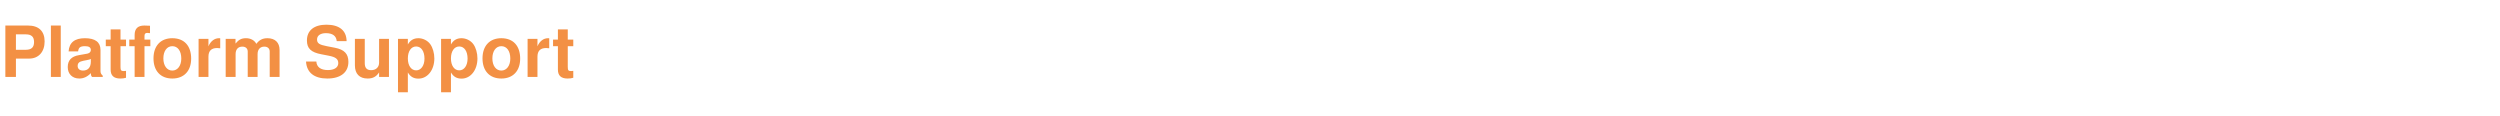
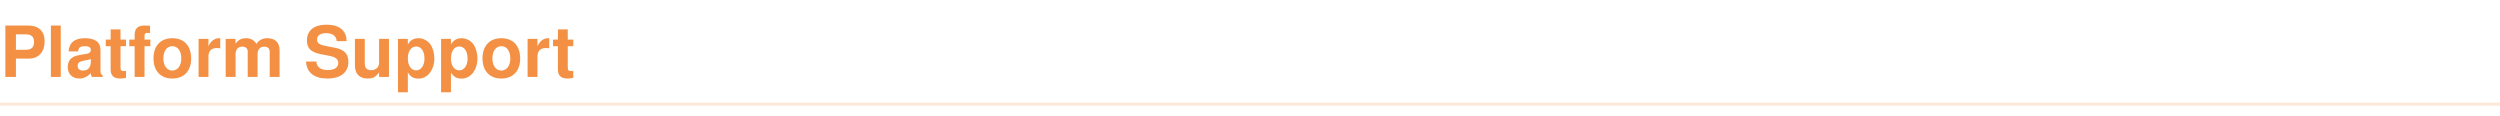
<svg xmlns="http://www.w3.org/2000/svg" width="780" height="36" viewBox="0 0 780 36">
  <text x="0" y="24" font-family="-apple-system, BlinkMacSystemFont, 'Segoe UI', Helvetica, Arial, sans-serif" font-size="22" font-weight="700" fill="#F39044">Platform Support</text>
+   <rect x="0" y="32" width="780" height="1" fill="#F39044" opacity="0.2" />
</svg>
